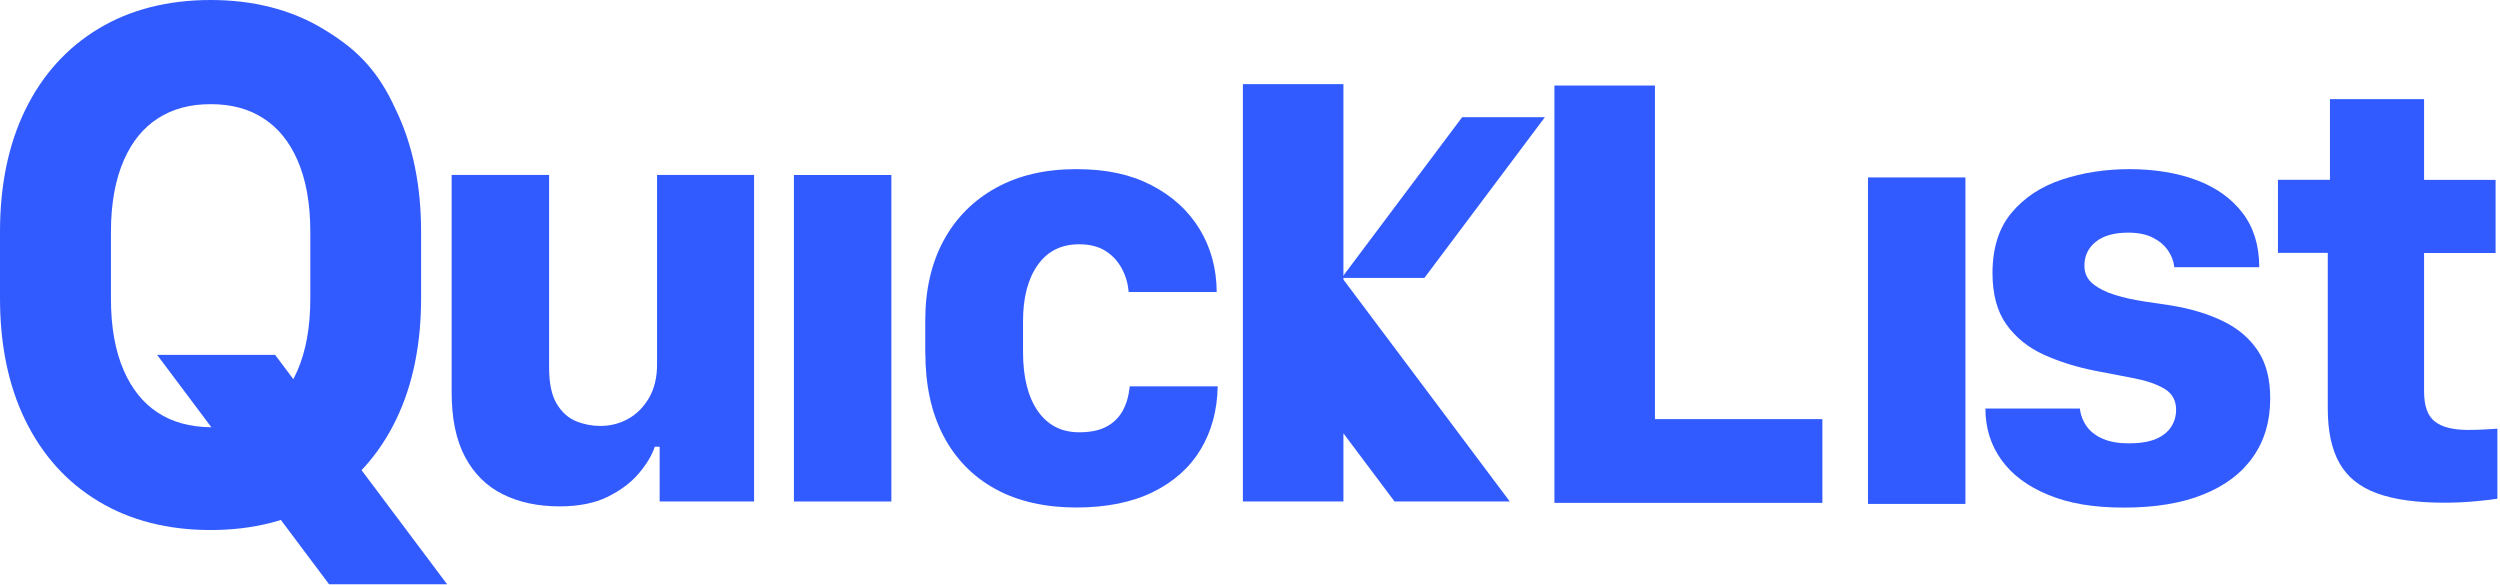
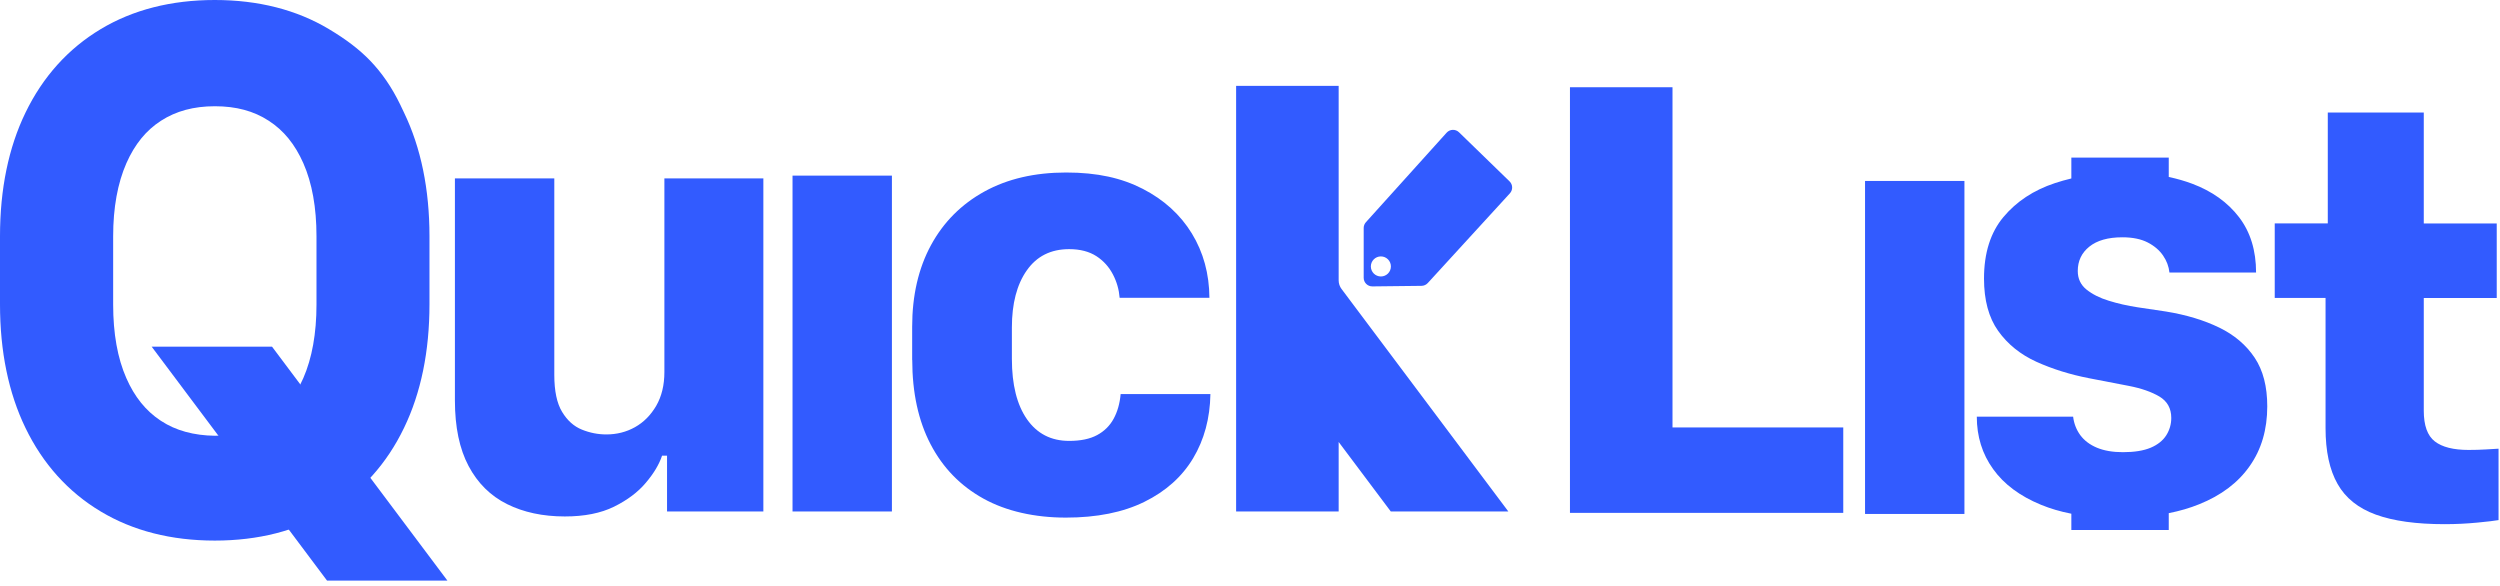
- <svg xmlns="http://www.w3.org/2000/svg" width="890" height="208" viewBox="0 0 890 208" fill="none">
-   <path d="M648.769 149.204V179.022H553.372V30.455H589.164V149.204H648.769Z" fill="#325BFF" />
-   <path d="M268.454 62.299V178.53H234.833V159.047H233.097C232.084 162.087 230.203 165.242 227.425 168.513C224.677 171.784 220.973 174.564 216.343 176.851C211.714 179.138 205.985 180.267 199.156 180.267C191.46 180.267 184.747 178.819 178.989 175.953C173.231 173.087 168.746 168.658 165.563 162.665C162.381 156.673 160.789 149.03 160.789 139.767V62.27H195.482V130.85C195.482 136.438 196.379 140.751 198.202 143.762C200.024 146.772 202.31 148.828 205.117 149.957C207.895 151.086 210.759 151.636 213.653 151.636C217.269 151.636 220.626 150.796 223.664 149.088C226.702 147.38 229.161 144.891 231.071 141.619C232.952 138.348 233.907 134.44 233.907 129.866V62.27H268.512L268.454 62.299Z" fill="#325BFF" />
-   <path d="M329.39 125.639V114.089C329.39 103.146 331.589 93.621 335.958 85.574C340.328 77.526 346.577 71.273 354.621 66.844C362.665 62.414 372.184 60.214 383.122 60.214C394.059 60.214 402.479 62.125 409.886 65.917C417.293 69.738 422.993 74.92 427.015 81.492C431.037 88.063 433.092 95.561 433.149 103.956H401.813C401.582 101.119 400.83 98.398 399.47 95.793C398.11 93.187 396.2 91.045 393.712 89.424C391.194 87.803 388.041 86.963 384.192 86.963C377.798 86.963 372.879 89.424 369.407 94.374C365.935 99.296 364.199 105.954 364.199 114.291V125.292C364.199 134.295 365.964 141.301 369.465 146.338C372.995 151.375 377.885 153.894 384.192 153.894C388.185 153.894 391.426 153.228 393.943 151.867C396.432 150.536 398.37 148.625 399.701 146.193C401.032 143.762 401.871 140.867 402.161 137.537H433.497C433.352 146.02 431.327 153.488 427.449 159.973C423.572 166.429 417.901 171.495 410.436 175.171C402.971 178.848 393.827 180.672 383.035 180.672C372.242 180.672 362.26 178.472 354.274 174.042C346.259 169.613 340.125 163.302 335.843 155.11C331.56 146.917 329.419 137.074 329.419 125.61L329.39 125.639Z" fill="#325BFF" />
-   <path d="M709.329 97.24C709.329 88.324 711.586 81.144 716.129 75.731C720.671 70.317 726.632 66.38 734.068 63.92C741.504 61.459 749.519 60.214 758.171 60.214C766.822 60.214 775.039 61.517 781.984 64.122C788.928 66.728 794.397 70.636 798.361 75.818C802.325 81 804.292 87.455 804.292 95.127H774.056C773.824 93.014 773.101 91.045 771.828 89.192C770.555 87.34 768.761 85.805 766.446 84.618C764.131 83.431 761.18 82.823 757.621 82.823C752.615 82.823 748.767 83.924 746.076 86.095C743.385 88.266 742.054 91.103 742.054 94.577C742.054 97.269 743.067 99.411 745.092 101.061C747.118 102.683 749.722 104.014 752.876 104.97C756.029 105.954 759.386 106.707 762.945 107.257C766.504 107.807 769.802 108.299 772.84 108.733C779.958 109.891 786.15 111.773 791.445 114.349C796.74 116.926 800.849 120.428 803.8 124.858C806.752 129.287 808.198 134.932 808.198 141.851C808.198 149.899 806.173 156.847 802.093 162.636C798.042 168.455 792.14 172.913 784.414 176.011C776.689 179.137 767.285 180.701 756.174 180.701C745.063 180.701 736.528 179.195 729.207 176.185C721.887 173.174 716.302 169.034 712.512 163.736C708.693 158.439 706.812 152.331 706.812 145.441H740.434C740.723 147.843 741.562 149.986 742.922 151.867C744.311 153.749 746.25 155.225 748.738 156.268C751.255 157.31 754.264 157.831 757.823 157.831C761.816 157.831 765.028 157.31 767.516 156.268C769.976 155.225 771.799 153.749 772.956 151.925C774.113 150.072 774.692 148.075 774.692 145.875C774.692 142.546 773.303 140.056 770.555 138.406C767.806 136.785 764.247 135.54 759.907 134.7C755.567 133.861 750.937 132.963 746.105 132.037C739.363 130.734 733.2 128.795 727.616 126.276C722.031 123.729 717.575 120.139 714.277 115.507C710.978 110.875 709.329 104.767 709.329 97.211V97.24Z" fill="#325BFF" />
-   <path d="M829.465 64.036V35.289H862.971V64.036H888.434V90.061H862.971V139.361C862.971 144.514 864.245 148.075 866.82 150.073C869.395 152.07 873.33 153.054 878.625 153.054C880.737 153.054 882.734 152.996 884.672 152.881C886.582 152.765 888.058 152.678 889.07 152.62V177.545C887.768 177.777 885.309 178.066 881.721 178.414C878.133 178.761 874.314 178.964 870.234 178.964C860.367 178.964 852.381 177.864 846.247 175.635C840.113 173.406 835.657 169.845 832.88 164.924C830.073 160.002 828.684 153.489 828.684 145.441V90.032H810.947V64.007H829.436L829.465 64.036Z" fill="#325BFF" />
-   <path d="M141.056 39.371L139.927 36.997L139.725 36.563C136.744 30.426 133.272 25.388 129.135 21.104C125.373 17.225 120.83 13.751 114.812 10.161C103.557 3.416 90.16 0 74.969 0C59.779 0 46.382 3.416 35.155 10.161C23.813 16.964 14.959 26.778 8.883 39.342C2.98 51.53 0 66.033 0 82.476V106.215C0 122.658 2.98 137.161 8.883 149.349C14.959 161.913 23.784 171.727 35.155 178.53C46.382 185.275 59.779 188.691 74.969 188.691C90.16 188.691 103.557 185.275 114.783 178.53C126.125 171.727 134.979 161.913 141.027 149.349C146.929 137.161 149.91 122.658 149.91 106.215V82.476C149.91 66.062 146.929 51.559 141.056 39.371ZM55.988 146.772C50.867 143.356 46.961 138.522 44.096 131.979C41.029 125.032 39.496 116.405 39.496 106.33V82.476C39.496 72.489 41.058 63.92 44.125 56.943C47.047 50.343 50.983 45.508 56.191 42.15C61.457 38.763 67.591 37.084 74.998 37.084C82.406 37.084 88.569 38.734 93.806 42.15C99.014 45.508 102.949 50.343 105.871 56.943C108.938 63.891 110.472 72.46 110.472 82.476V106.33C110.472 116.405 108.909 125.032 105.871 131.979C102.949 138.609 99.014 143.472 93.835 146.888C88.684 150.275 82.376 152.012 75.027 152.099C67.649 152.012 61.312 150.275 56.22 146.917L56.075 146.801L55.988 146.772Z" fill="#325BFF" />
-   <path d="M282.632 178.529V62.298H317.325V178.529H282.632Z" fill="#325BFF" />
-   <path d="M55.931 126.334H97.943L159.169 208H117.156L55.931 126.334Z" fill="#325BFF" />
-   <path d="M537.487 178.53L478.258 99.528V29.963H442.466V178.53H478.258V154.271L496.458 178.53H537.487Z" fill="#325BFF" />
-   <path d="M507.077 98.948H477.622L520.532 41.716H549.987L507.077 98.948Z" fill="#325BFF" />
-   <path d="M665.001 179.427V63.167H699.694V179.398H665.001V179.427Z" fill="#325BFF" />
+ <svg xmlns="http://www.w3.org/2000/svg" width="282" height="66" viewBox="0 0 282 66" fill="none">
+   <path fill-rule="evenodd" clip-rule="evenodd" d="M233.648 17.775H244.635V19.962C245.562 20.159 246.447 20.412 247.276 20.723C249.52 21.565 251.287 22.828 252.568 24.503C253.849 26.177 254.485 28.263 254.485 30.742H244.714C244.639 30.059 244.405 29.423 243.994 28.825C243.582 28.226 243.002 27.73 242.254 27.346C241.506 26.963 240.553 26.767 239.402 26.767C237.785 26.767 236.541 27.122 235.672 27.824C234.802 28.525 234.372 29.442 234.372 30.565C234.372 31.435 234.699 32.127 235.354 32.66C236.008 33.184 236.85 33.614 237.869 33.923C238.888 34.241 239.973 34.485 241.123 34.662C242.273 34.84 243.339 34.999 244.321 35.139C246.621 35.514 248.622 36.122 250.333 36.954C252.044 37.787 253.372 38.919 254.326 40.35C255.28 41.782 255.747 43.606 255.747 45.842C255.747 48.443 255.093 50.688 253.774 52.559C252.465 54.439 250.558 55.88 248.061 56.881C247.015 57.305 245.873 57.639 244.635 57.885V59.786H233.648V57.947C232.402 57.706 231.272 57.37 230.22 56.937C227.855 55.964 226.05 54.627 224.825 52.914C223.591 51.203 222.983 49.228 222.983 47.002H233.848C233.942 47.778 234.213 48.471 234.652 49.079C235.101 49.687 235.728 50.164 236.532 50.501C237.345 50.838 238.318 51.006 239.468 51.006C240.758 51.006 241.796 50.838 242.6 50.501C243.395 50.164 243.984 49.687 244.358 49.097C244.732 48.499 244.919 47.853 244.919 47.142C244.919 46.066 244.47 45.262 243.582 44.729C242.694 44.205 241.544 43.802 240.141 43.531L239.475 43.402L239.475 43.402C238.268 43.169 236.998 42.923 235.681 42.67C233.502 42.249 231.511 41.623 229.706 40.809C227.901 39.986 226.461 38.825 225.395 37.329C224.329 35.832 223.796 33.858 223.796 31.416V31.425C223.796 28.544 224.526 26.224 225.994 24.474C227.462 22.725 229.388 21.453 231.791 20.657C232.398 20.457 233.017 20.281 233.648 20.13V17.775Z" fill="#325BFF" />
+   <path d="M207.92 48.216V57.852H177.091V9.841H188.658V48.216H207.92Z" fill="#325BFF" />
+   <path d="M210.377 57.983V20.412H221.588V57.974H210.377V57.983Z" fill="#325BFF" />
+   <path d="M262.574 25.206L262.574 12.695H273.402L273.402 25.206H281.631V33.617H273.402L273.402 46.328C273.402 47.993 273.813 49.144 274.646 49.789C275.478 50.434 276.75 50.753 278.461 50.753C279.143 50.753 279.788 50.734 280.415 50.696C281.032 50.659 281.509 50.631 281.836 50.612V58.667C281.415 58.742 280.621 58.836 279.461 58.948C278.302 59.06 277.067 59.126 275.749 59.126C272.561 59.126 269.98 58.77 267.997 58.05C266.015 57.329 264.575 56.179 263.678 54.588C262.771 52.998 262.322 50.893 262.322 48.292L262.322 33.607H256.59V25.197H262.565L262.574 25.206Z" fill="#325BFF" />
+   <path d="M17.106 39.102H30.683L50.469 65.494H36.892L17.106 39.102Z" fill="#325BFF" />
+   <path d="M45.584 12.723L45.219 11.956L45.154 11.816C44.191 9.832 43.069 8.205 41.731 6.82C40.516 5.566 39.048 4.444 37.103 3.284C33.465 1.104 29.136 0 24.227 0C19.318 0 14.989 1.104 11.361 3.284C7.695 5.482 4.834 8.654 2.871 12.714C0.963 16.652 0 21.339 0 26.653V34.325C0 39.638 0.963 44.325 2.871 48.264C4.834 52.324 7.686 55.495 11.361 57.694C14.989 59.874 19.318 60.978 24.227 60.978C29.136 60.978 33.465 59.874 37.093 57.694C40.759 55.495 43.62 52.324 45.575 48.264C47.482 44.325 48.445 39.638 48.445 34.325V26.653C48.445 21.349 47.482 16.662 45.584 12.723ZM18.093 47.431C16.438 46.327 15.176 44.765 14.25 42.651C13.259 40.405 12.764 37.618 12.764 34.362V26.653C12.764 23.426 13.268 20.657 14.26 18.402C15.204 16.269 16.476 14.707 18.159 13.621C19.86 12.527 21.843 11.984 24.237 11.984C26.63 11.984 28.622 12.517 30.314 13.621C31.997 14.707 33.269 16.269 34.214 18.402C35.205 20.647 35.7 23.416 35.7 26.653V34.362C35.7 37.618 35.195 40.405 34.214 42.651C33.269 44.793 31.997 46.365 30.324 47.469C28.659 48.563 26.621 49.125 24.246 49.153C21.861 49.125 19.814 48.563 18.168 47.478L18.121 47.441L18.093 47.431Z" fill="#325BFF" />
+   <path d="M102.892 40.602V36.869C102.892 33.333 103.603 30.255 105.015 27.654C106.427 25.053 108.446 23.033 111.046 21.601C113.645 20.17 116.722 19.459 120.256 19.459C123.791 19.459 126.512 20.076 128.905 21.302C131.299 22.537 133.141 24.212 134.441 26.335C135.74 28.459 136.404 30.882 136.423 33.595H126.296C126.222 32.678 125.979 31.799 125.539 30.957C125.1 30.115 124.482 29.422 123.678 28.898C122.865 28.375 121.846 28.103 120.602 28.103C118.536 28.103 116.946 28.898 115.824 30.498C114.702 32.089 114.141 34.24 114.141 36.935V40.49C114.141 43.399 114.711 45.663 115.843 47.291C116.983 48.919 118.564 49.733 120.602 49.733C121.892 49.733 122.94 49.517 123.753 49.078C124.557 48.647 125.184 48.03 125.614 47.244C126.044 46.458 126.315 45.523 126.409 44.447H136.535C136.489 47.188 135.834 49.602 134.581 51.697C133.328 53.783 131.495 55.421 129.083 56.609C126.67 57.797 123.716 58.386 120.228 58.386C116.74 58.386 113.514 57.675 110.934 56.244C108.343 54.813 106.361 52.773 104.977 50.126C103.593 47.478 102.901 44.297 102.901 40.593L102.892 40.602Z" fill="#325BFF" />
+   <path d="M89.397 57.694V19.81H100.608V57.694H89.397Z" fill="#325BFF" />
+   <path d="M86.107 20.133V57.695H75.242V51.399H74.681C74.354 52.381 73.746 53.401 72.848 54.458C71.96 55.515 70.763 56.413 69.267 57.152C67.771 57.891 65.919 58.256 63.713 58.256C61.225 58.256 59.056 57.788 57.195 56.862C55.335 55.936 53.885 54.505 52.857 52.568C51.828 50.632 51.314 48.162 51.314 45.168V20.124H62.525V42.287C62.525 44.092 62.815 45.486 63.404 46.459C63.993 47.432 64.732 48.096 65.639 48.461C66.537 48.826 67.462 49.004 68.397 49.004C69.566 49.004 70.651 48.733 71.633 48.181C72.615 47.629 73.409 46.824 74.026 45.767C74.634 44.71 74.943 43.447 74.943 41.969V20.124H86.126L86.107 20.133Z" fill="#325BFF" />
+   <path d="M170.141 57.695L151.324 32.595C151.114 32.316 151.001 31.975 151.001 31.626V9.684H139.434V57.695H151.001V49.855L156.882 57.695H170.141Z" fill="#325BFF" />
+   <path fill-rule="evenodd" clip-rule="evenodd" d="M160.348 32.243C160.616 32.24 160.871 32.126 161.052 31.928L170.316 21.808C170.67 21.421 170.653 20.823 170.277 20.458L164.576 14.921C164.181 14.538 163.548 14.559 163.18 14.967L154.074 25.067C153.913 25.245 153.824 25.477 153.824 25.717V31.336C153.824 31.876 154.265 32.312 154.805 32.306L160.348 32.243ZM155.763 31.186C156.388 31.186 156.894 30.679 156.894 30.054C156.894 29.43 156.388 28.923 155.763 28.923C155.139 28.923 154.632 29.43 154.632 30.054C154.632 30.679 155.139 31.186 155.763 31.186Z" fill="#325BFF" />
</svg>
